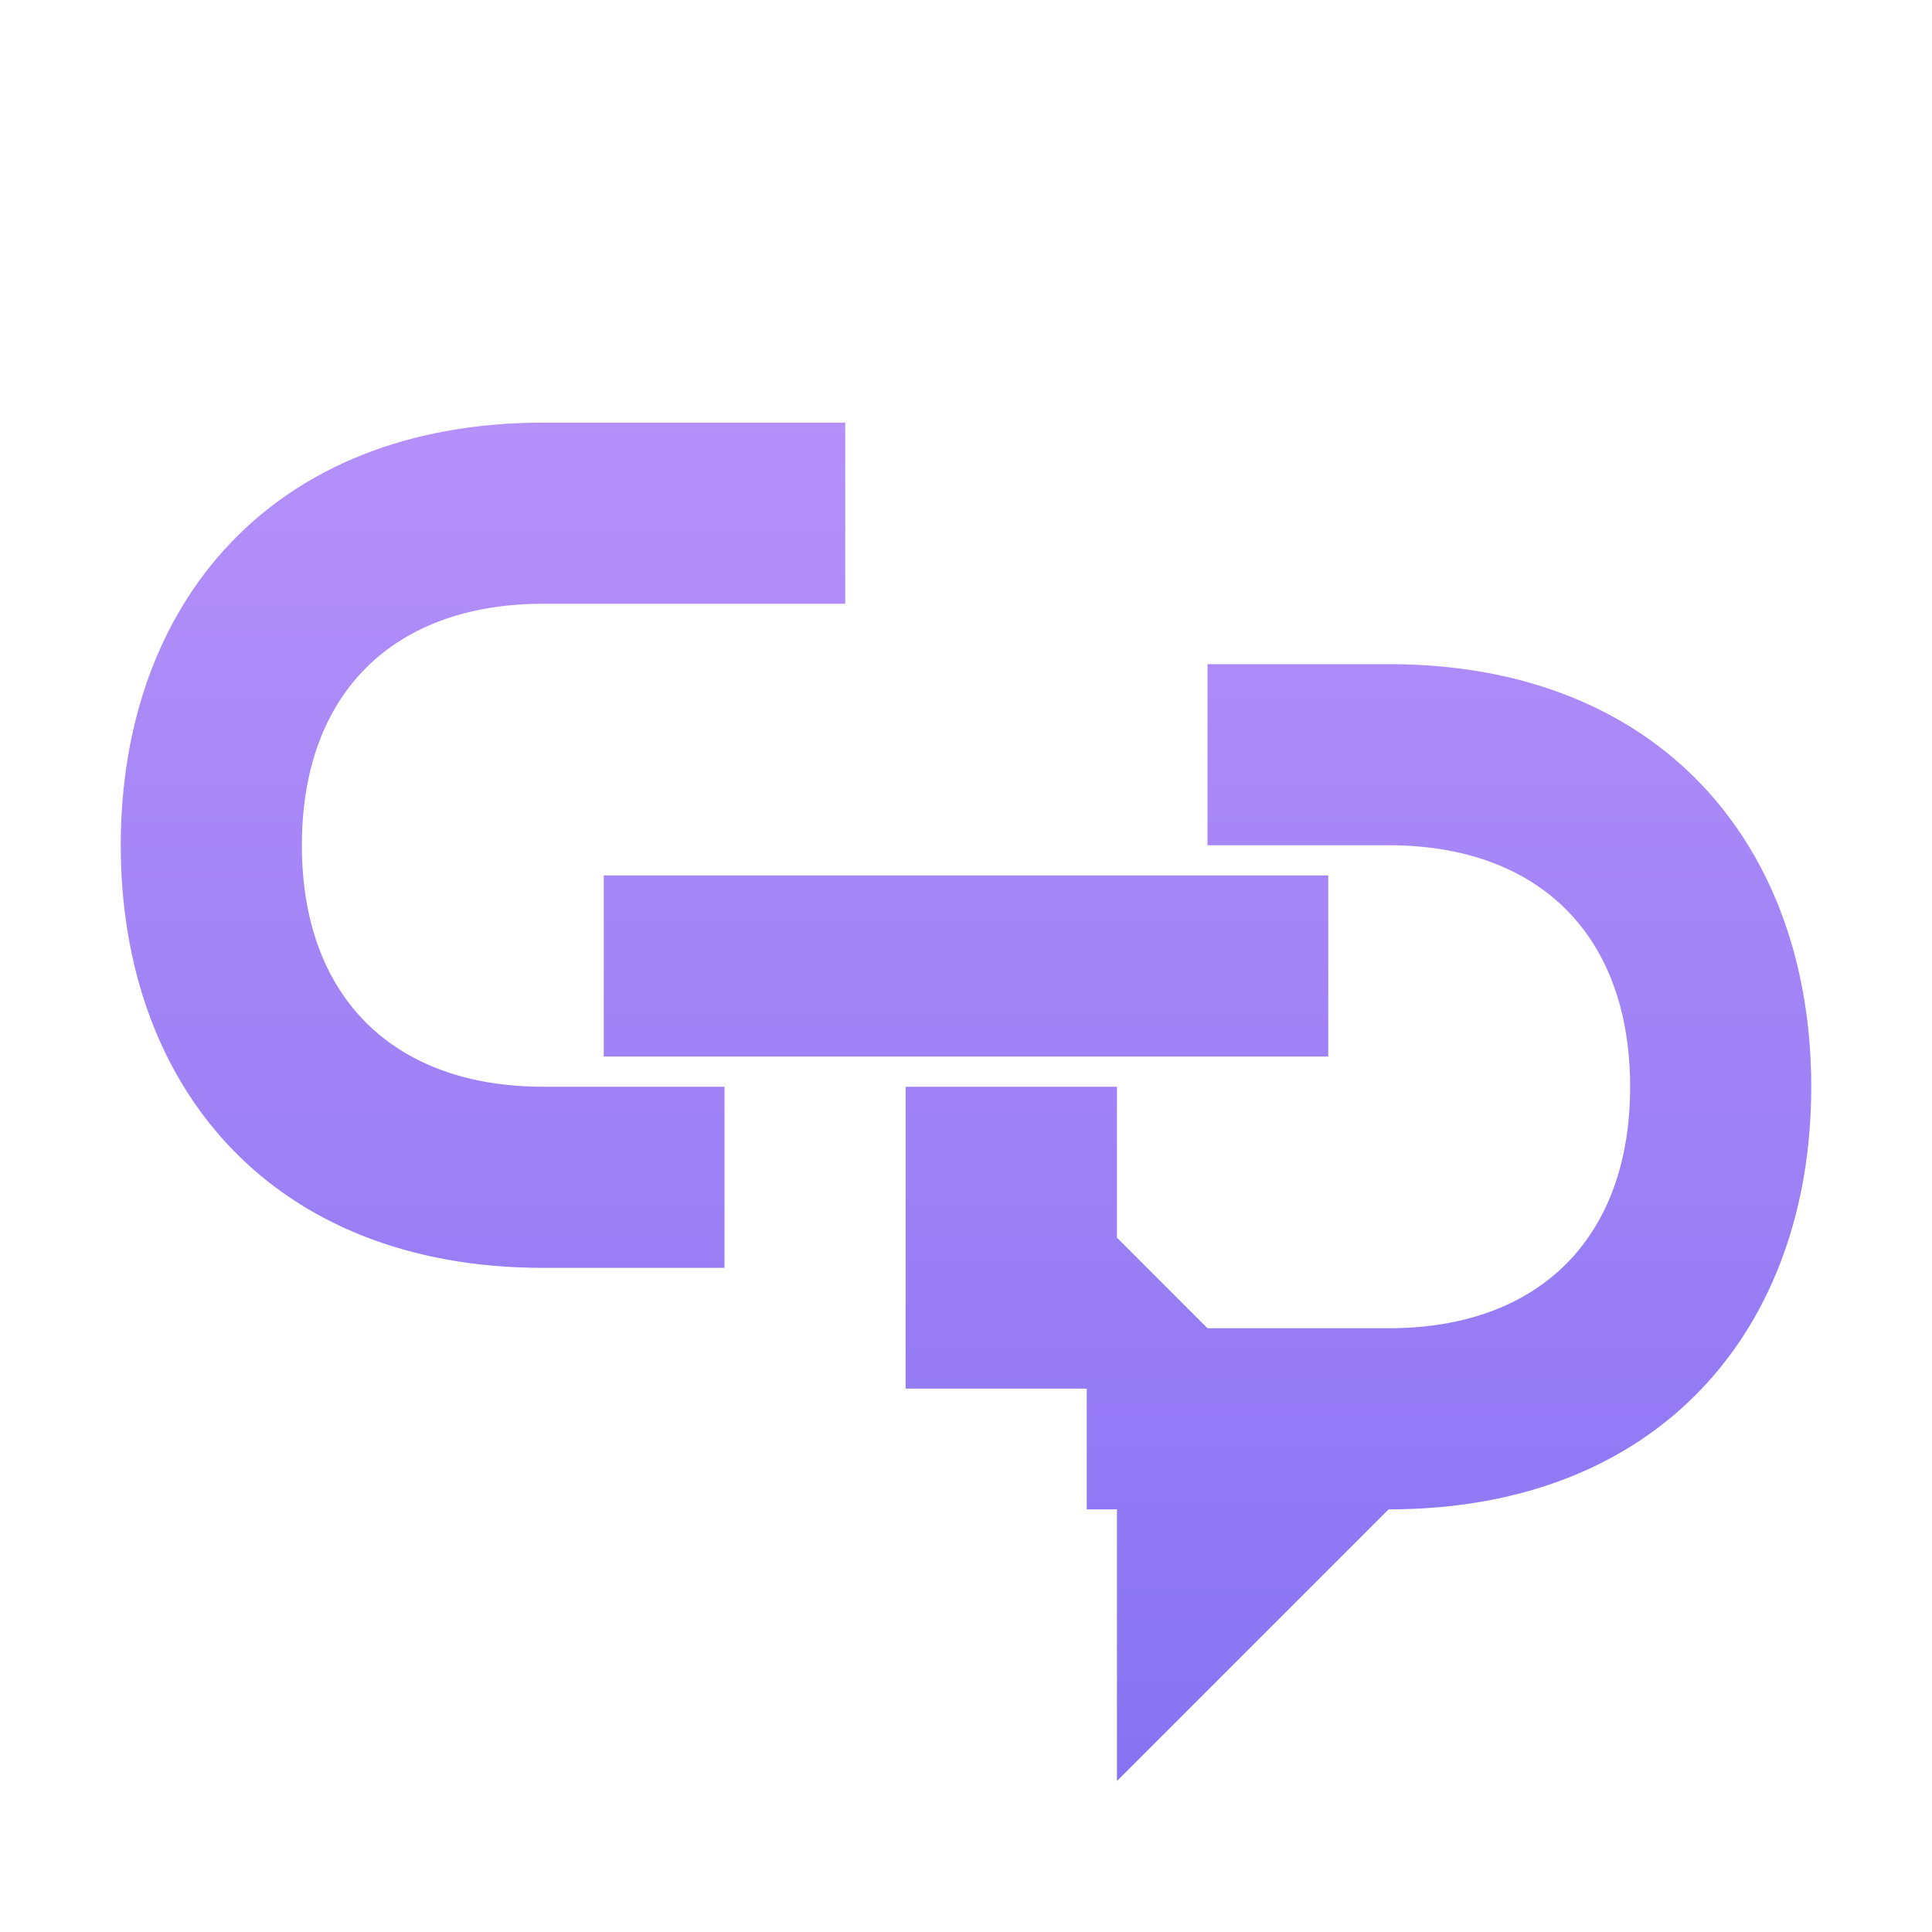
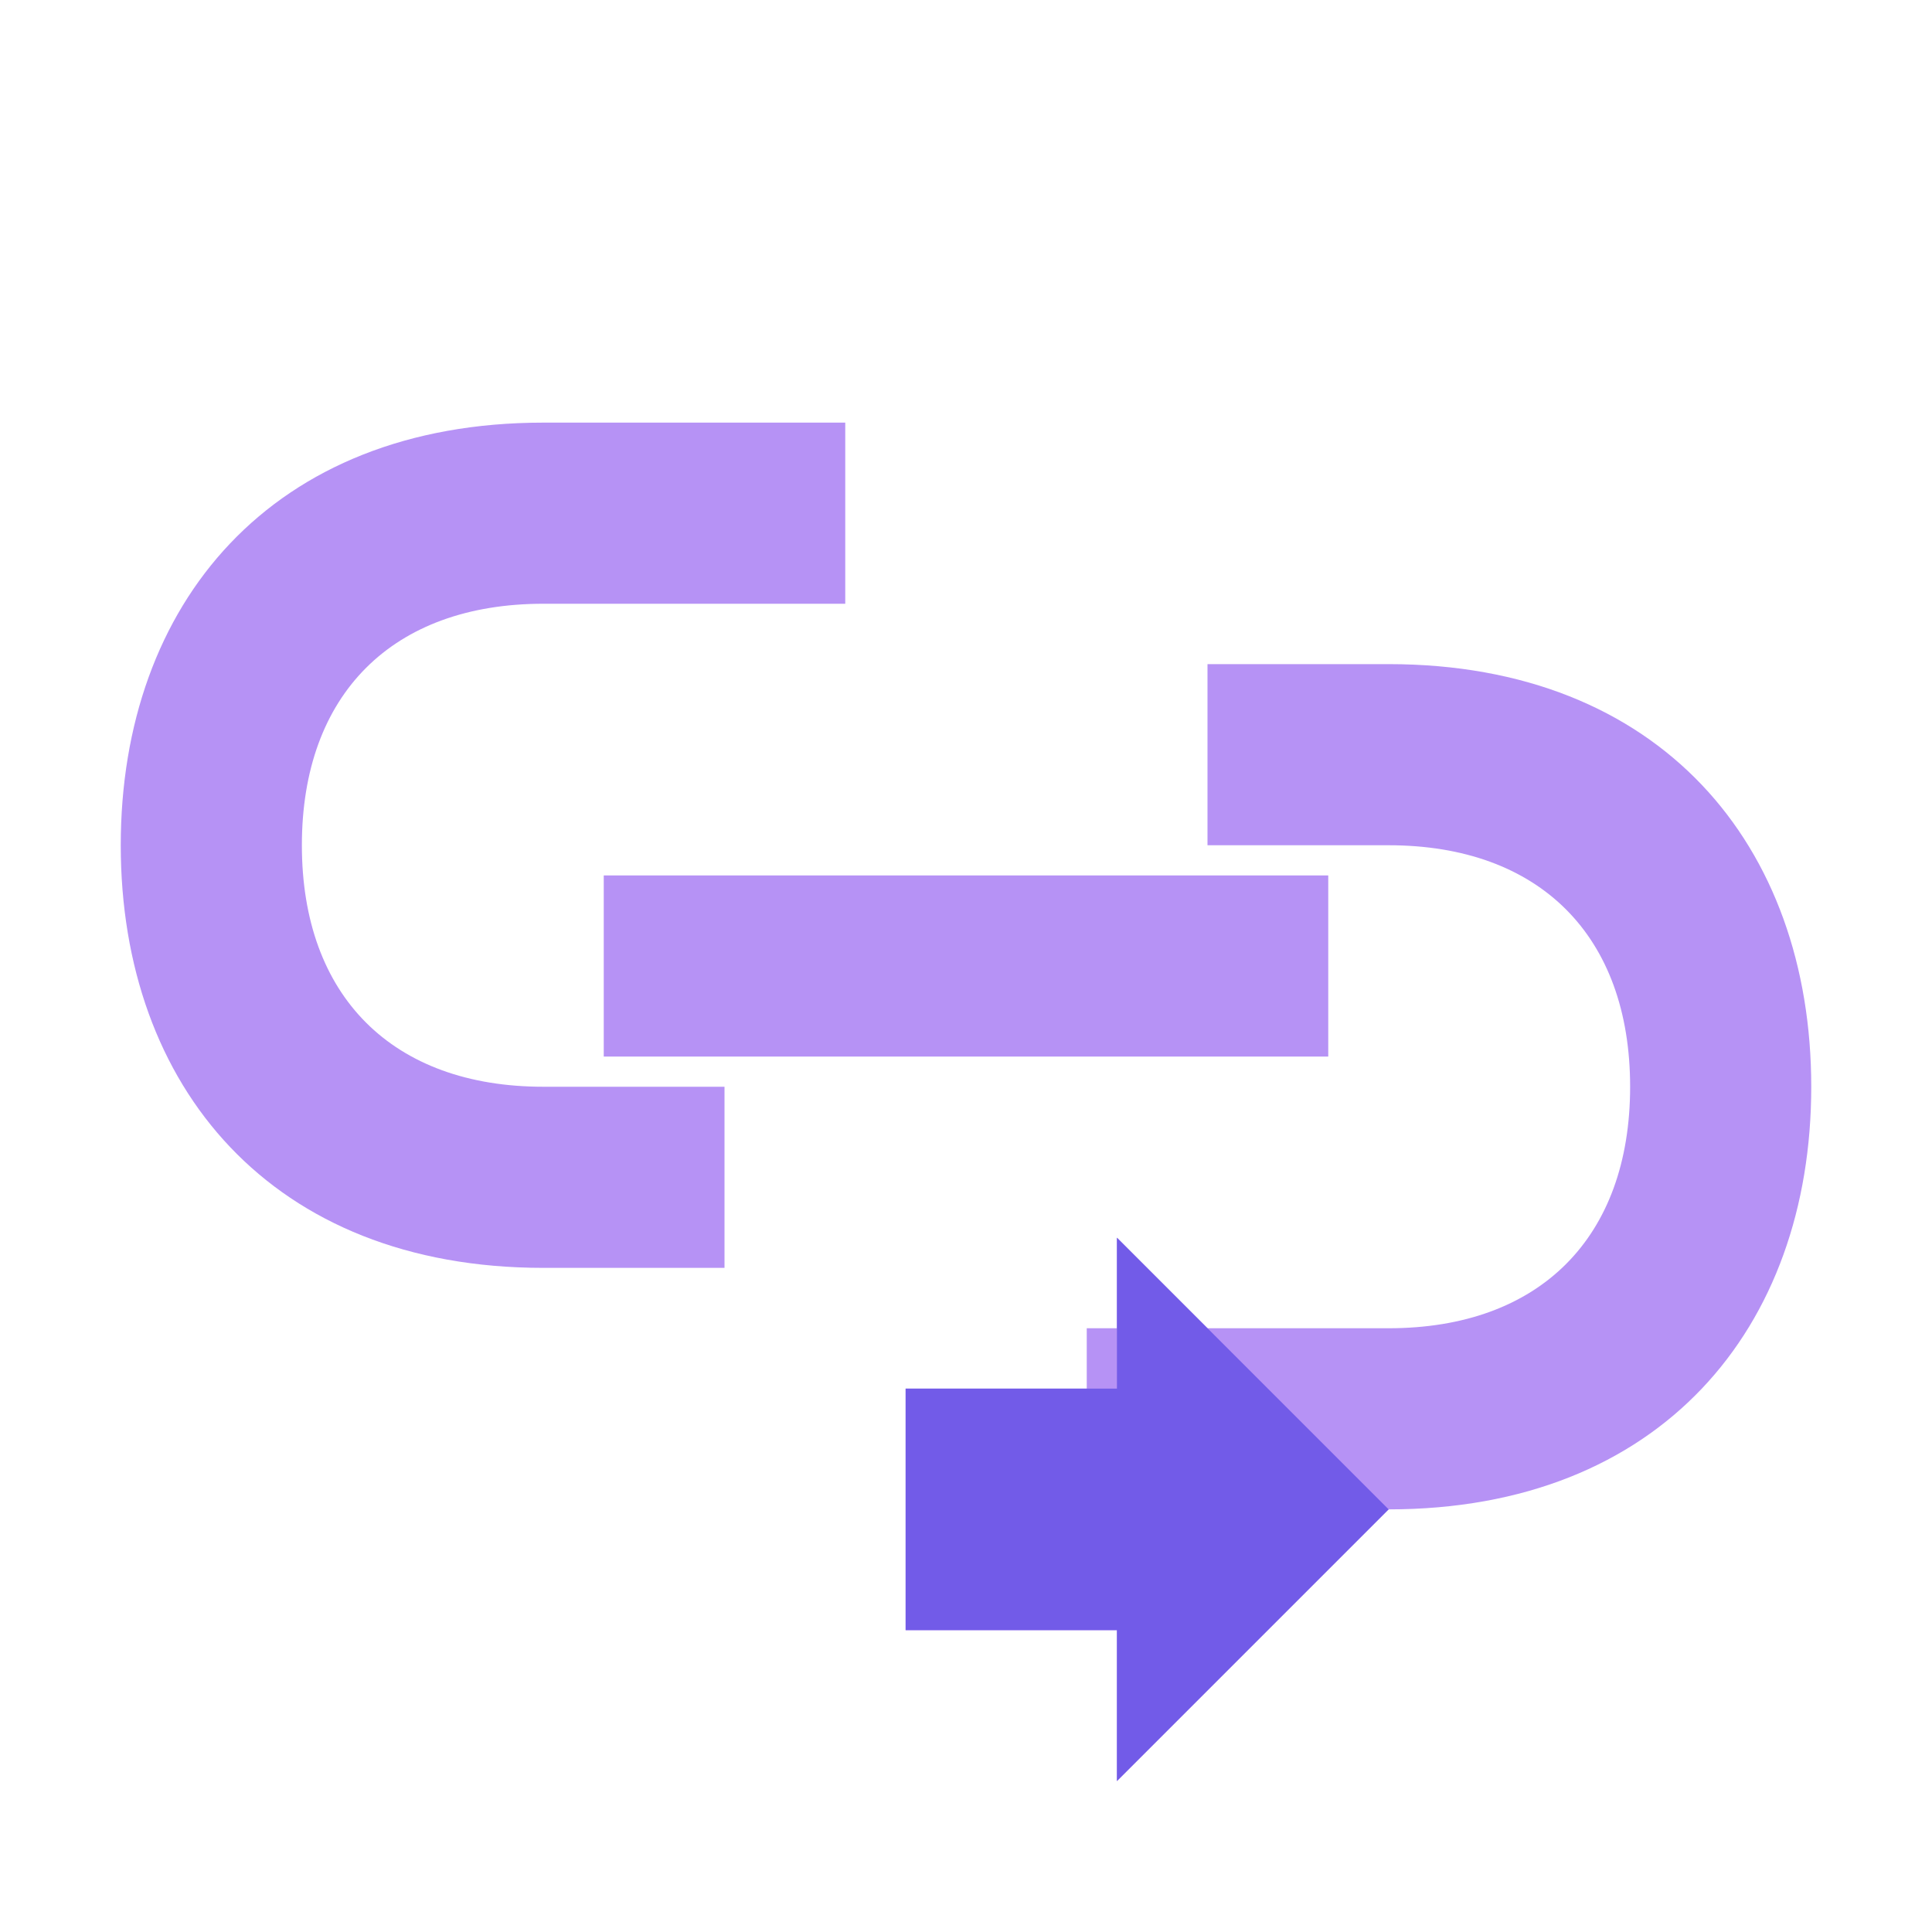
<svg xmlns="http://www.w3.org/2000/svg" viewBox="0 0 128 128" width="128" height="128">
-   <defs>
-     <linearGradient id="tone" x1="0" y1="8" x2="0" y2="120" gradientUnits="userSpaceOnUse">
-       <stop stop-color="#BF96FA" />
-       <stop offset="1" stop-color="#8673F3" />
-     </linearGradient>
-   </defs>
-   <g fill="url(#tone)">
-     <path d="M36 28c-18 0-28 12-28 28s10 28 28 28h12V72H36c-10 0-16-6-16-16s6-16 16-16h20V28H36Z" />
-     <path d="M92 44H80v12h12c10 0 16 6 16 16s-6 16-16 16H72v12h20c18 0 28-12 28-28S110 44 92 44Z" />
-     <rect x="40" y="58" width="48" height="12" rx="0" />
-     <path d="M60 92h14v-10l18 18-18 18V72H60V92Z" />
+   <defs />
+   <g>
+     <g fill="#B692F5">
+       <path d="M36 28c-18 0-28 12-28 28s10 28 28 28h12V72H36c-10 0-16-6-16-16s6-16 16-16h20V28H36Z" />
+       <path d="M92 44H80v12h12c10 0 16 6 16 16s-6 16-16 16H72v12h20c18 0 28-12 28-28S110 44 92 44Z" />
+       <rect x="40" y="58" width="48" height="12" rx="0" />
+       <path d="M60 92h14v-10l18 18-18 18V108H60V92Z" />
+     </g>
+     <g fill="#725BE8">
+       <path d="M60 92h14v-10l18 18-18 18V108H60V92Z" />
+     </g>
  </g>
</svg>
